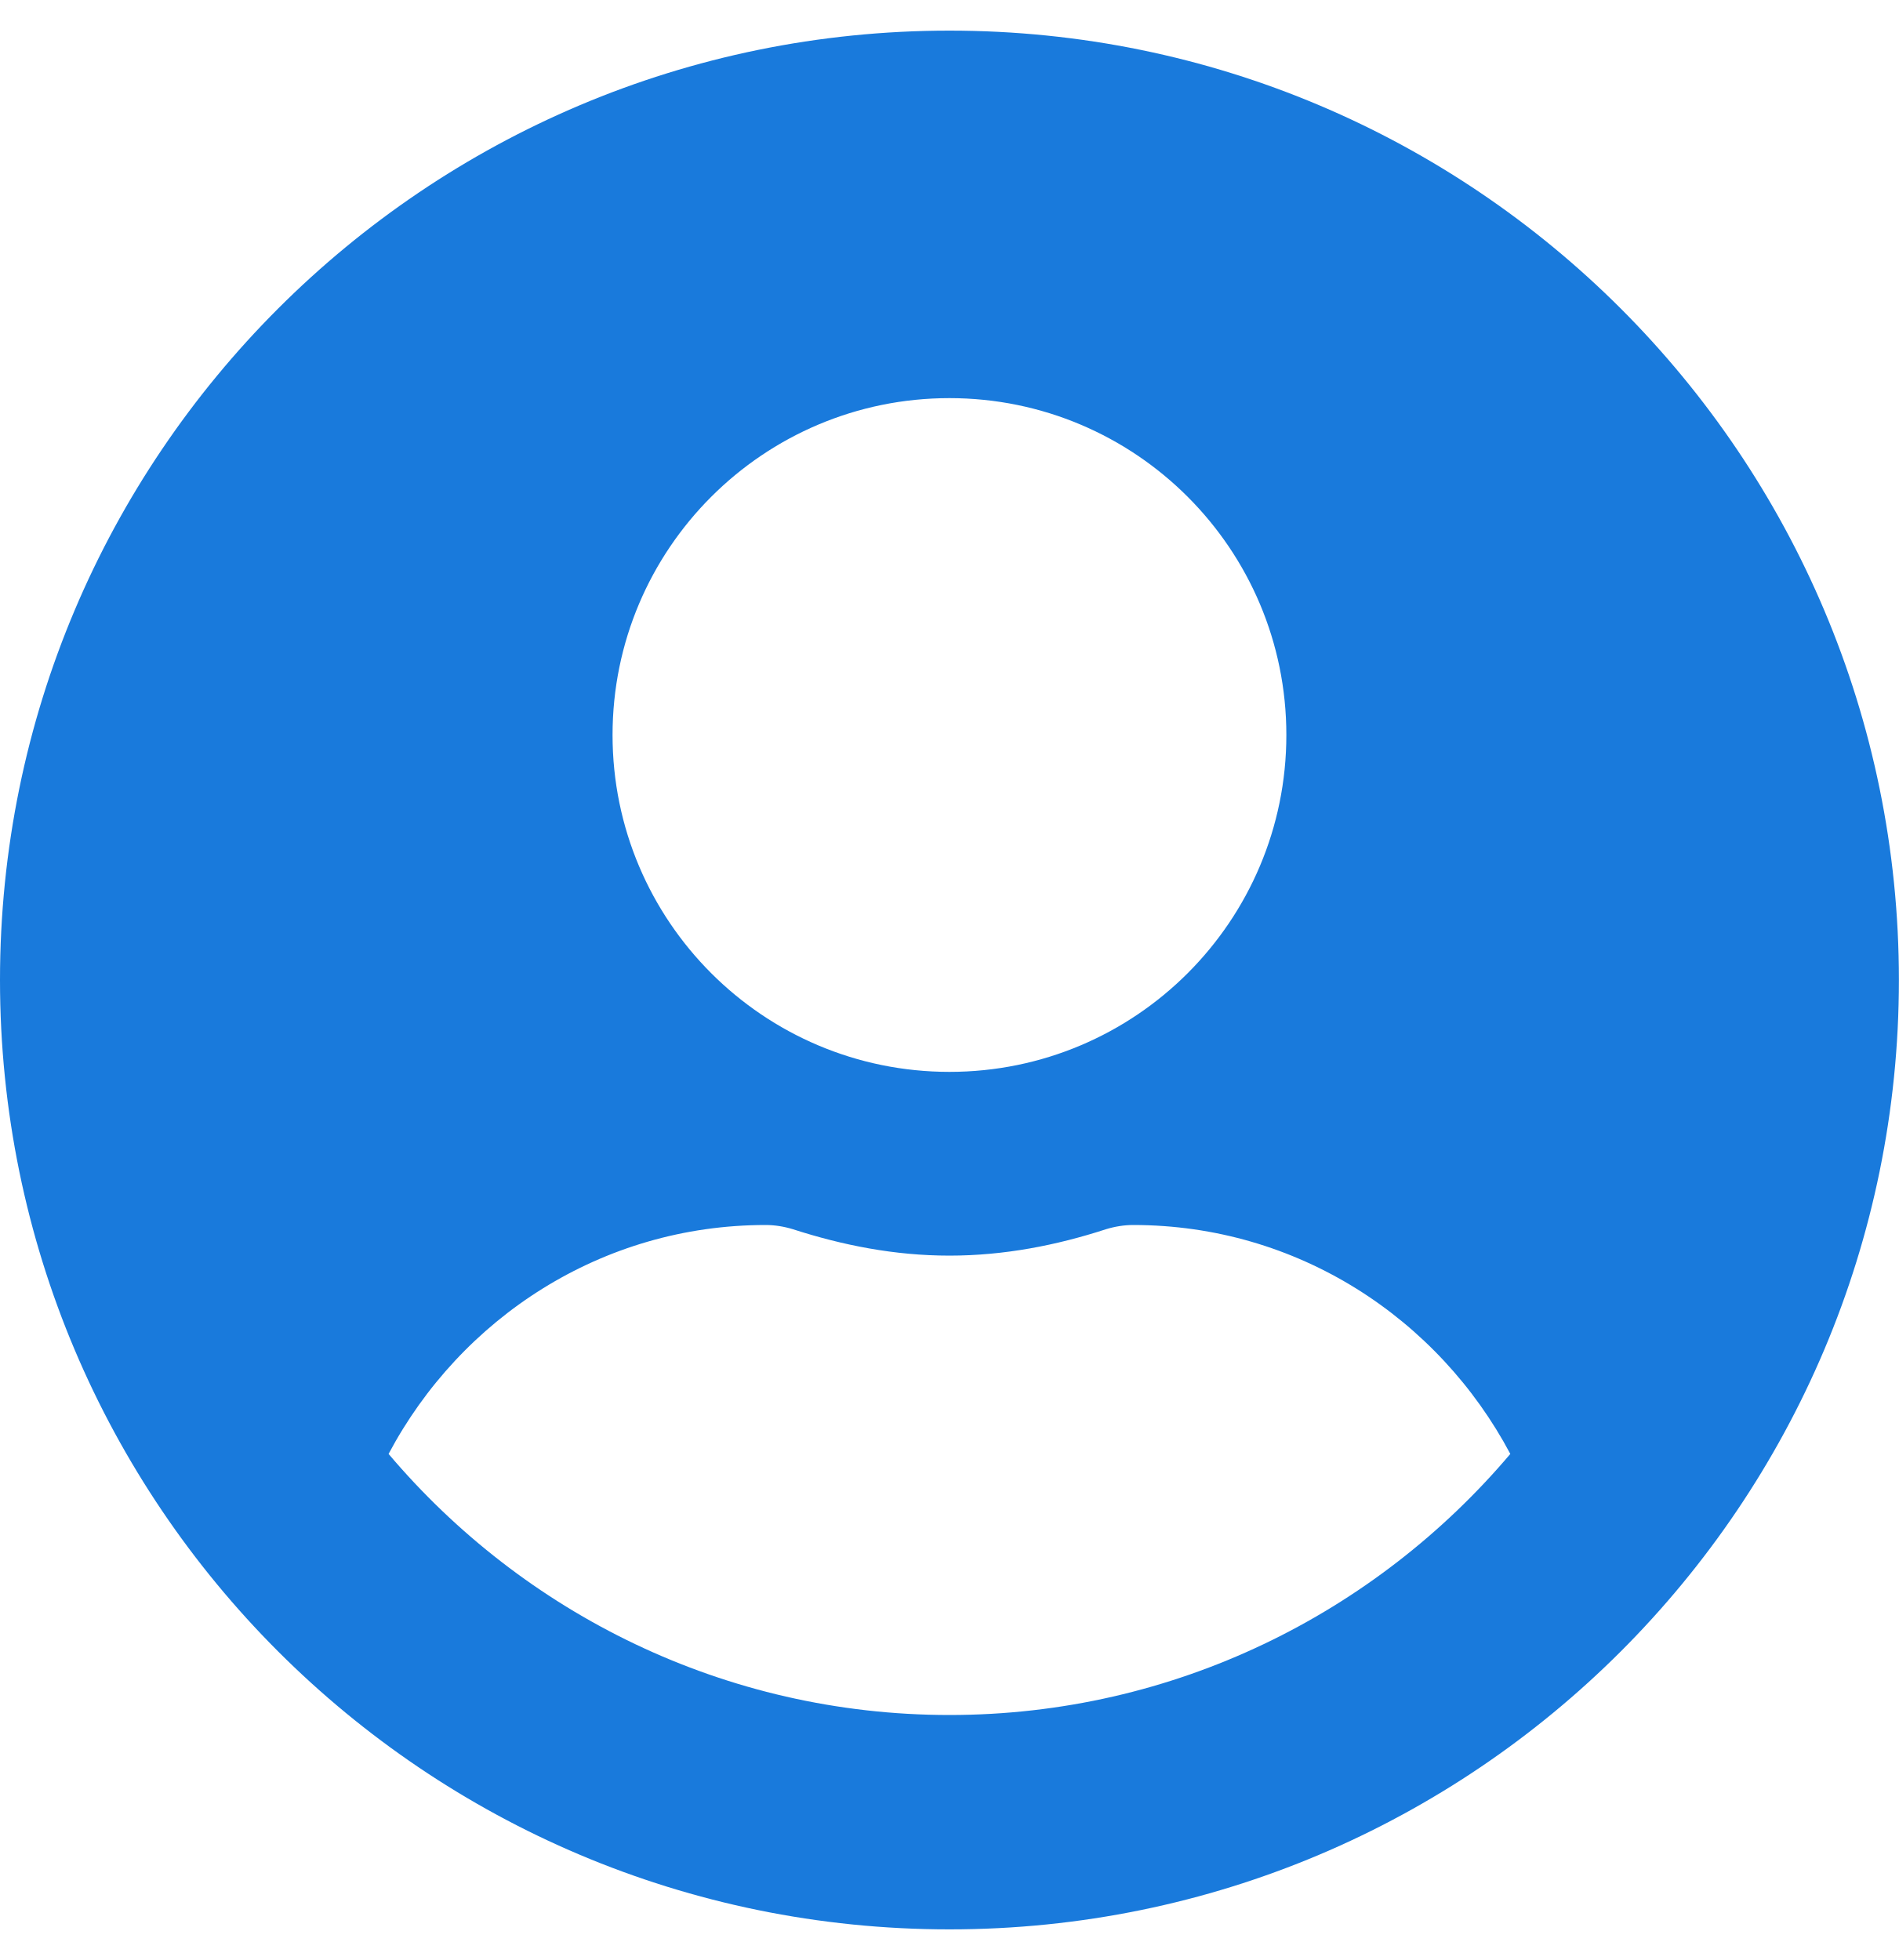
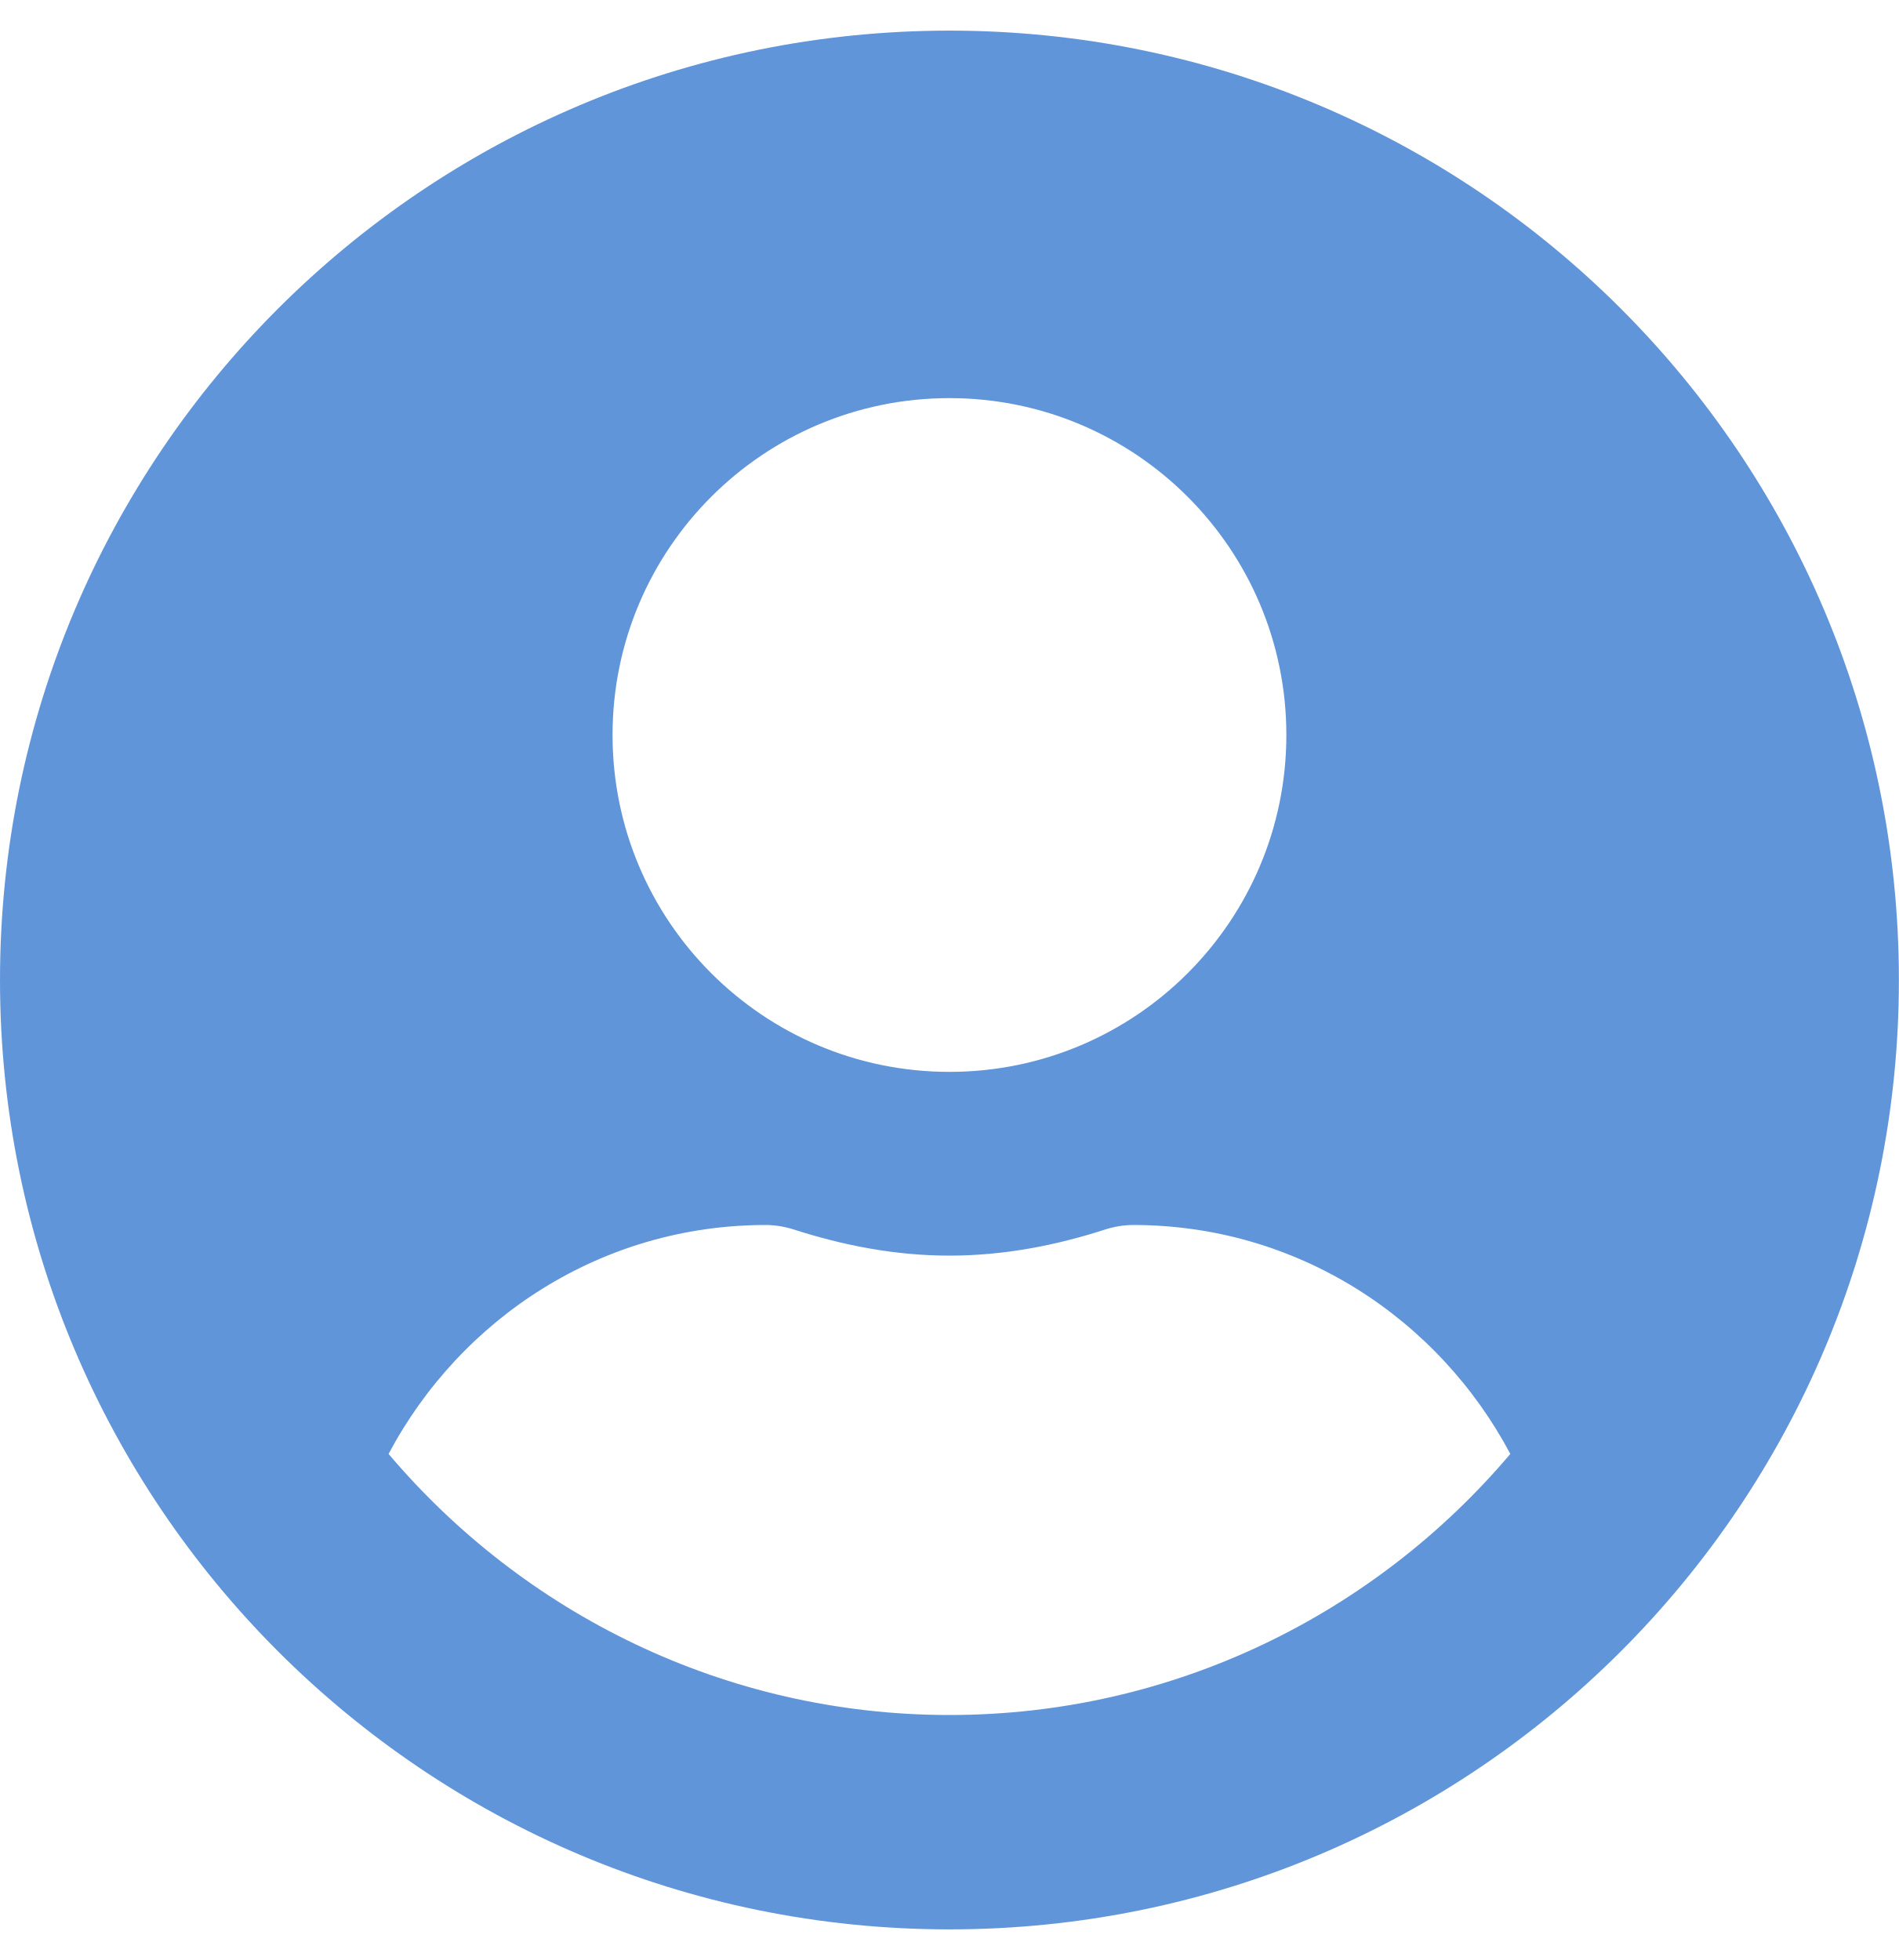
<svg xmlns="http://www.w3.org/2000/svg" aria-hidden="true" focusable="false" data-prefix="fas" data-icon="user-circle" class="svg-inline--fa fa-user-circle fa-w-16" role="img" viewBox="0 0 496 512">
-   <path fill="#197ADC" d="M248 8C111 8 0 119 0 256s111 248 248 248 248-111 248-248S385 8 248 8zm0 96c48.6 0 88 39.4 88 88s-39.4 88-88 88-88-39.4-88-88 39.4-88 88-88zm0 344c-58.7 0-111.3-26.6-146.5-68.2 18.8-35.4 55.6-59.8 98.5-59.8 2.4 0 4.8.4 7.1 1.1 13 4.2 26.6 6.9 40.9 6.9 14.3 0 28-2.7 40.9-6.9 2.3-.7 4.7-1.1 7.1-1.1 42.9 0 79.7 24.4 98.5 59.8C359.3 421.4 306.7 448 248 448z" />
+   <path fill="#6195da" d="M248 8C111 8 0 119 0 256s111 248 248 248 248-111 248-248S385 8 248 8zm0 96c48.6 0 88 39.4 88 88s-39.4 88-88 88-88-39.4-88-88 39.4-88 88-88zm0 344c-58.7 0-111.3-26.6-146.5-68.2 18.8-35.4 55.6-59.8 98.5-59.8 2.4 0 4.8.4 7.1 1.1 13 4.2 26.6 6.9 40.9 6.9 14.3 0 28-2.7 40.9-6.9 2.3-.7 4.7-1.1 7.1-1.1 42.9 0 79.7 24.4 98.5 59.8C359.3 421.4 306.7 448 248 448z" />
</svg>
